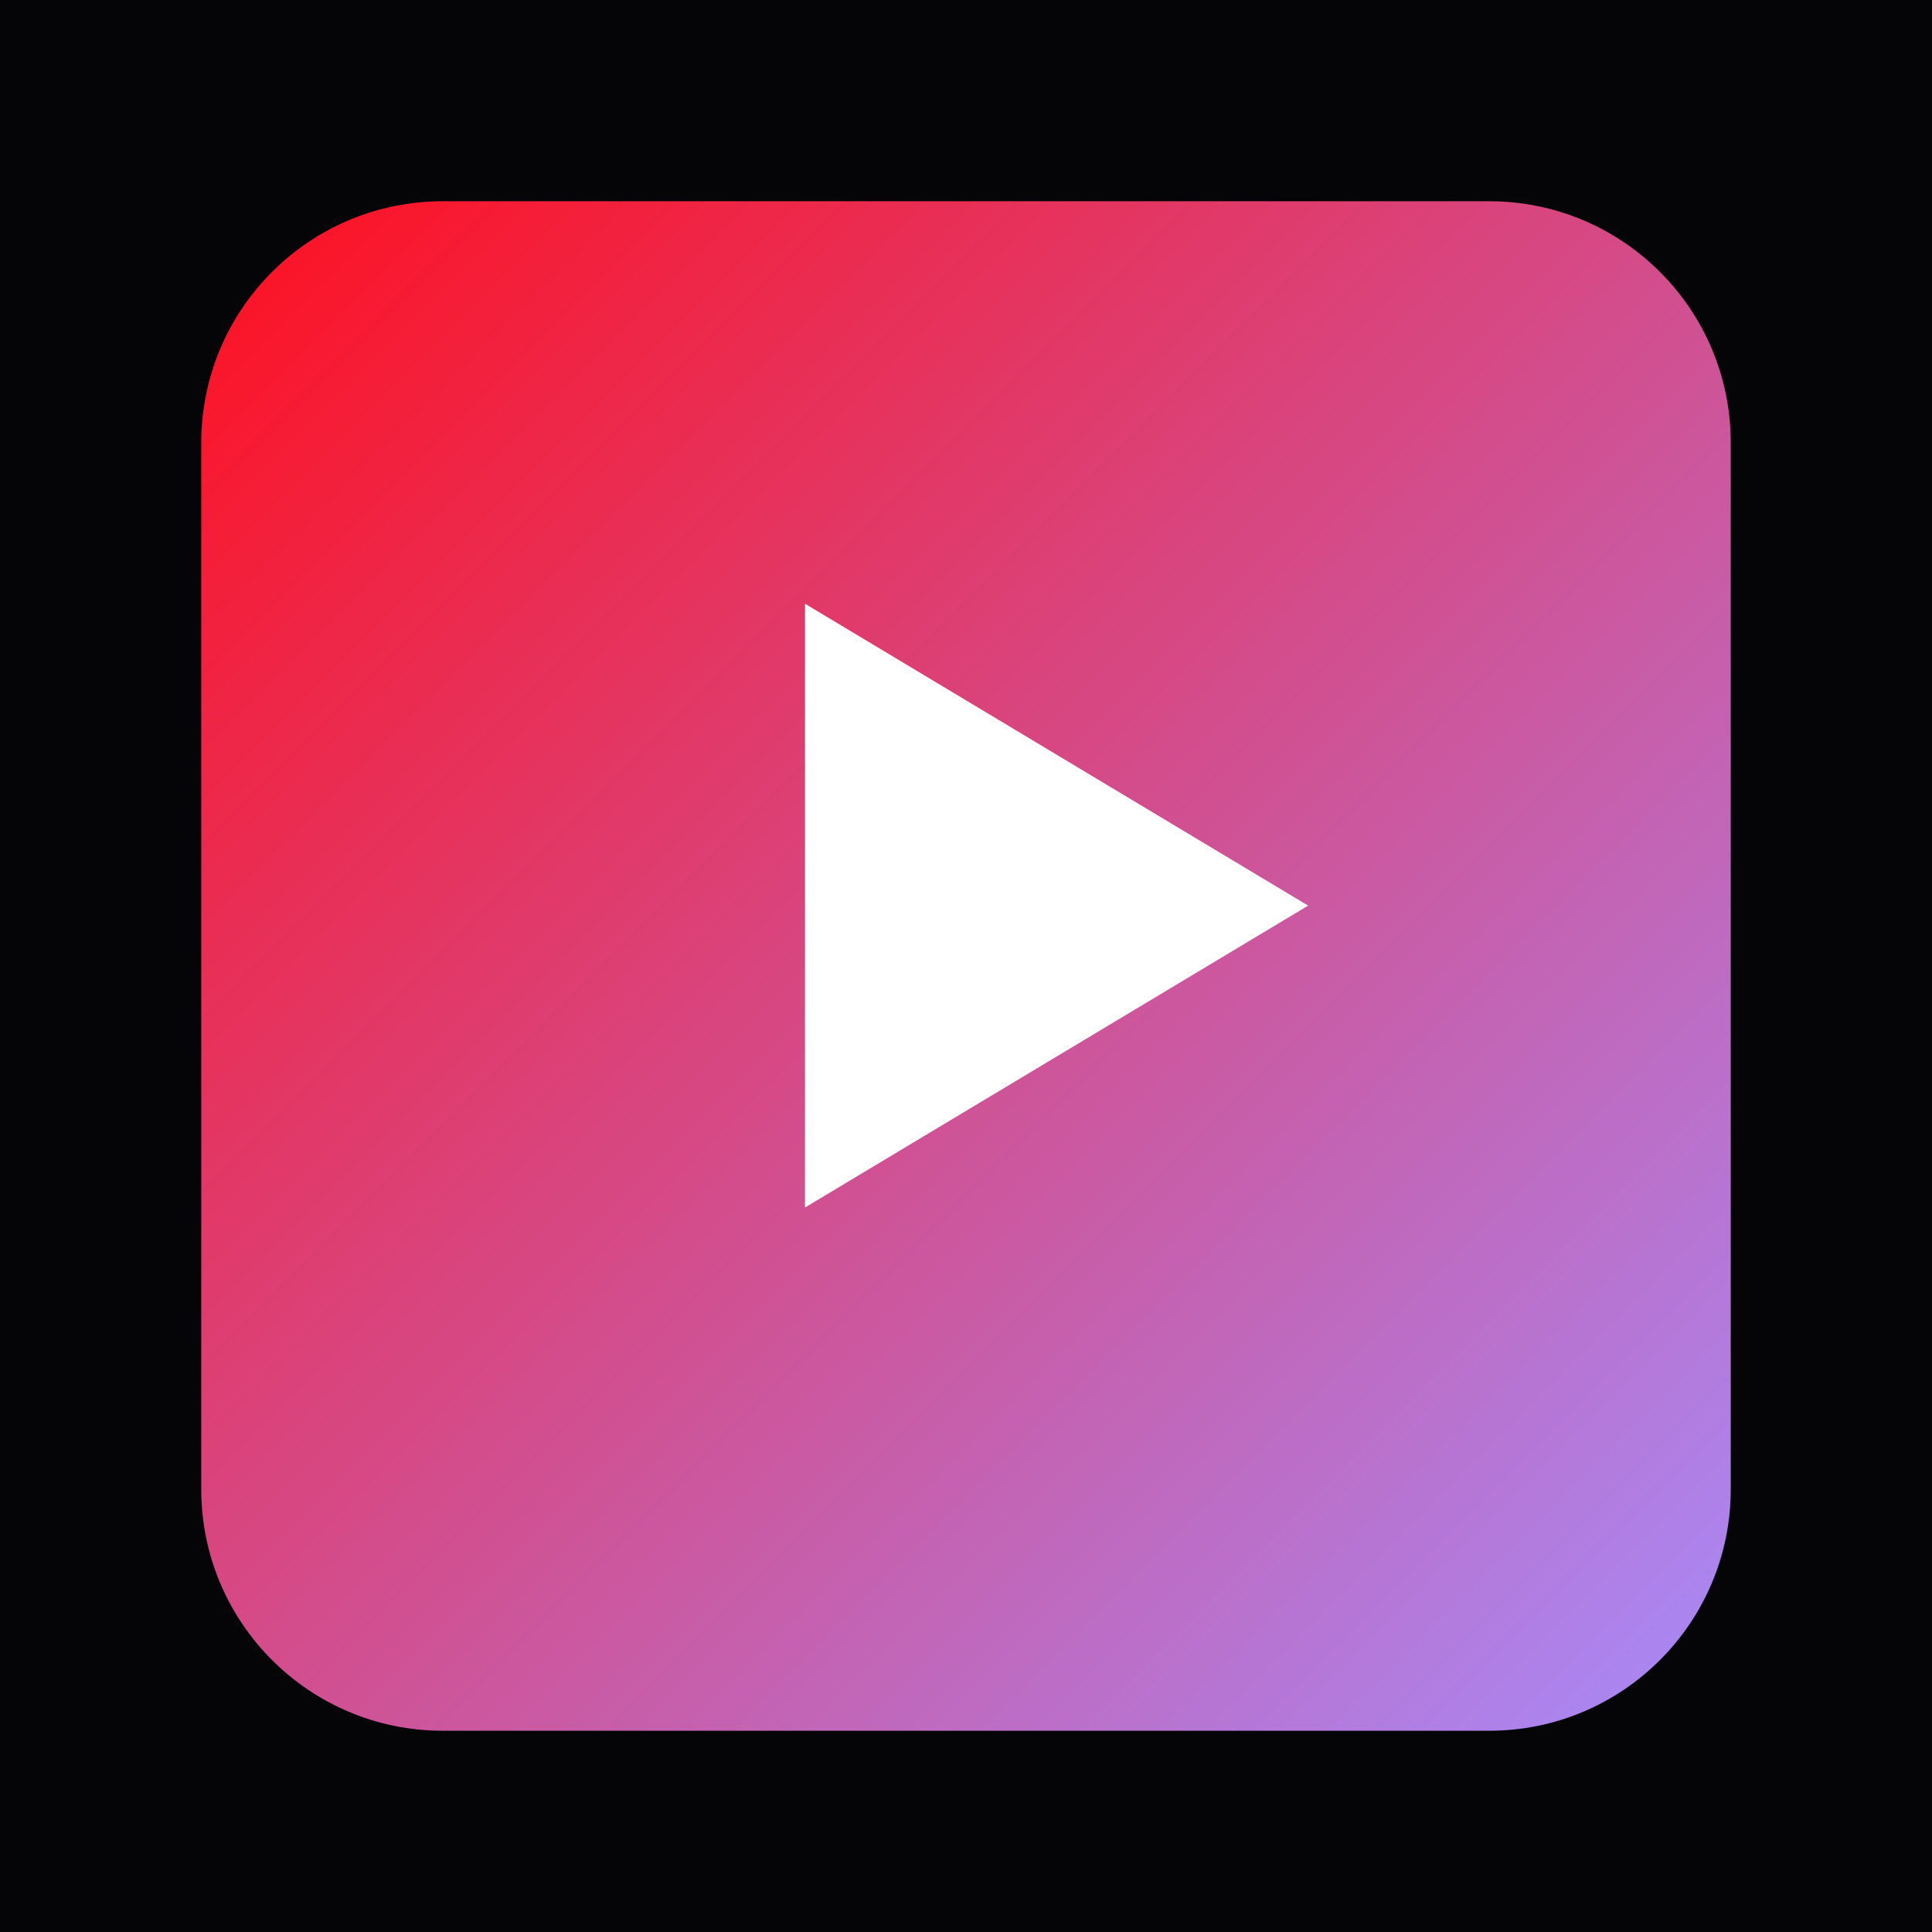
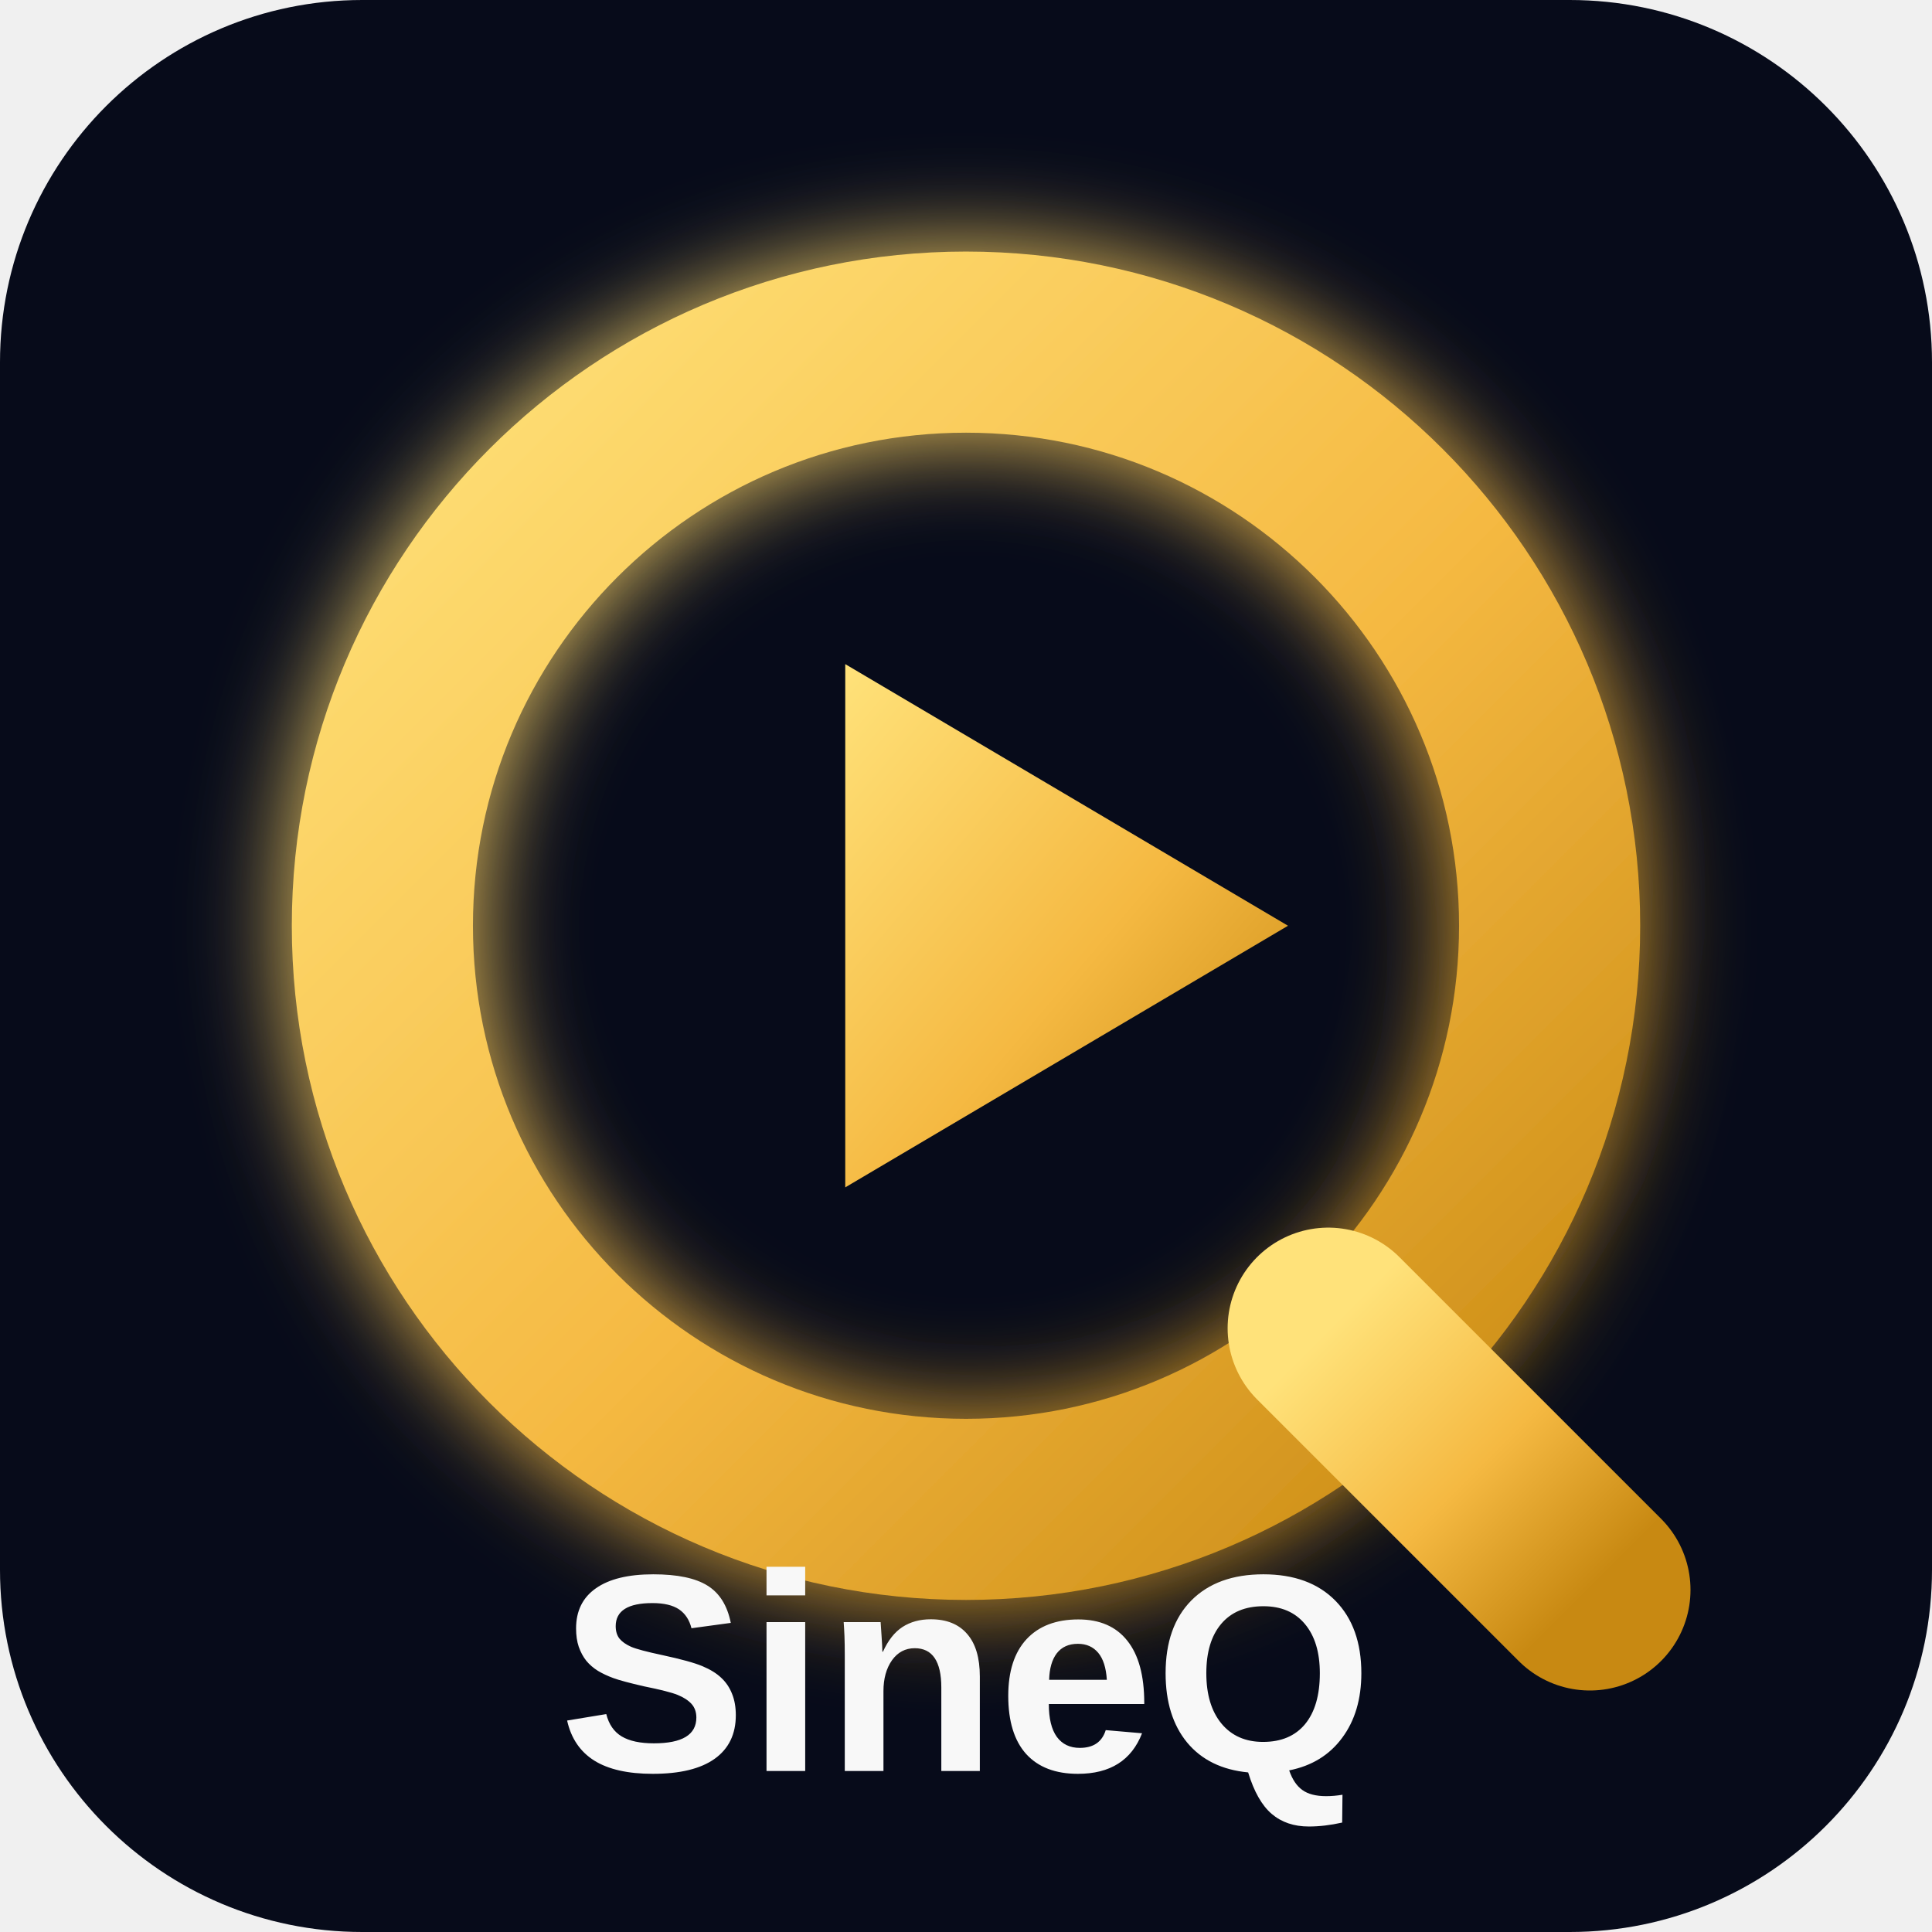
<svg xmlns="http://www.w3.org/2000/svg" viewBox="0 0 192 192">
  <defs>
-     <linearGradient id="grad" x1="0%" y1="0%" x2="100%" y2="100%">
-       <stop offset="0%" style="stop-color:#ff0f1e;stop-opacity:1" />
-       <stop offset="100%" style="stop-color:#a78bfa;stop-opacity:1" />
+     <linearGradient id="gold" x1="0%" y1="0%" x2="100%" y2="100%">
+       <stop offset="0%" stop-color="#FFE27A" />
+       <stop offset="55%" stop-color="#F5B942" />
+       <stop offset="100%" stop-color="#C88912" />
    </linearGradient>
+     <filter id="glow" x="-35%" y="-35%" width="170%" height="170%">
+       <feGaussianBlur stdDeviation="5" result="blur" />
+       <feMerge>
+         <feMergeNode in="blur" />
+         <feMergeNode in="SourceGraphic" />
+       </feMerge>
+     </filter>
  </defs>
-   <rect width="192" height="192" fill="#050508" />
-   <rect x="20" y="20" width="152" height="152" rx="24" fill="url(#grad)" />
-   <polygon points="80,60 80,120 130,90" fill="#ffffff" />
+   <rect width="192" height="192" rx="36" fill="#070B1A" />
+   <circle cx="96" cy="92" r="58" fill="none" stroke="url(#gold)" stroke-width="18" filter="url(#glow)" />
+   <path d="M132 132 L158 158" stroke="url(#gold)" stroke-width="20" stroke-linecap="round" />
+   <polygon points="84,66 84,118 128,92" fill="url(#gold)" />
+   <text x="96" y="176" text-anchor="middle" font-size="28" font-family="Arial, Helvetica, sans-serif" font-weight="800" fill="#F8F8F8">SineQ</text>
</svg>
